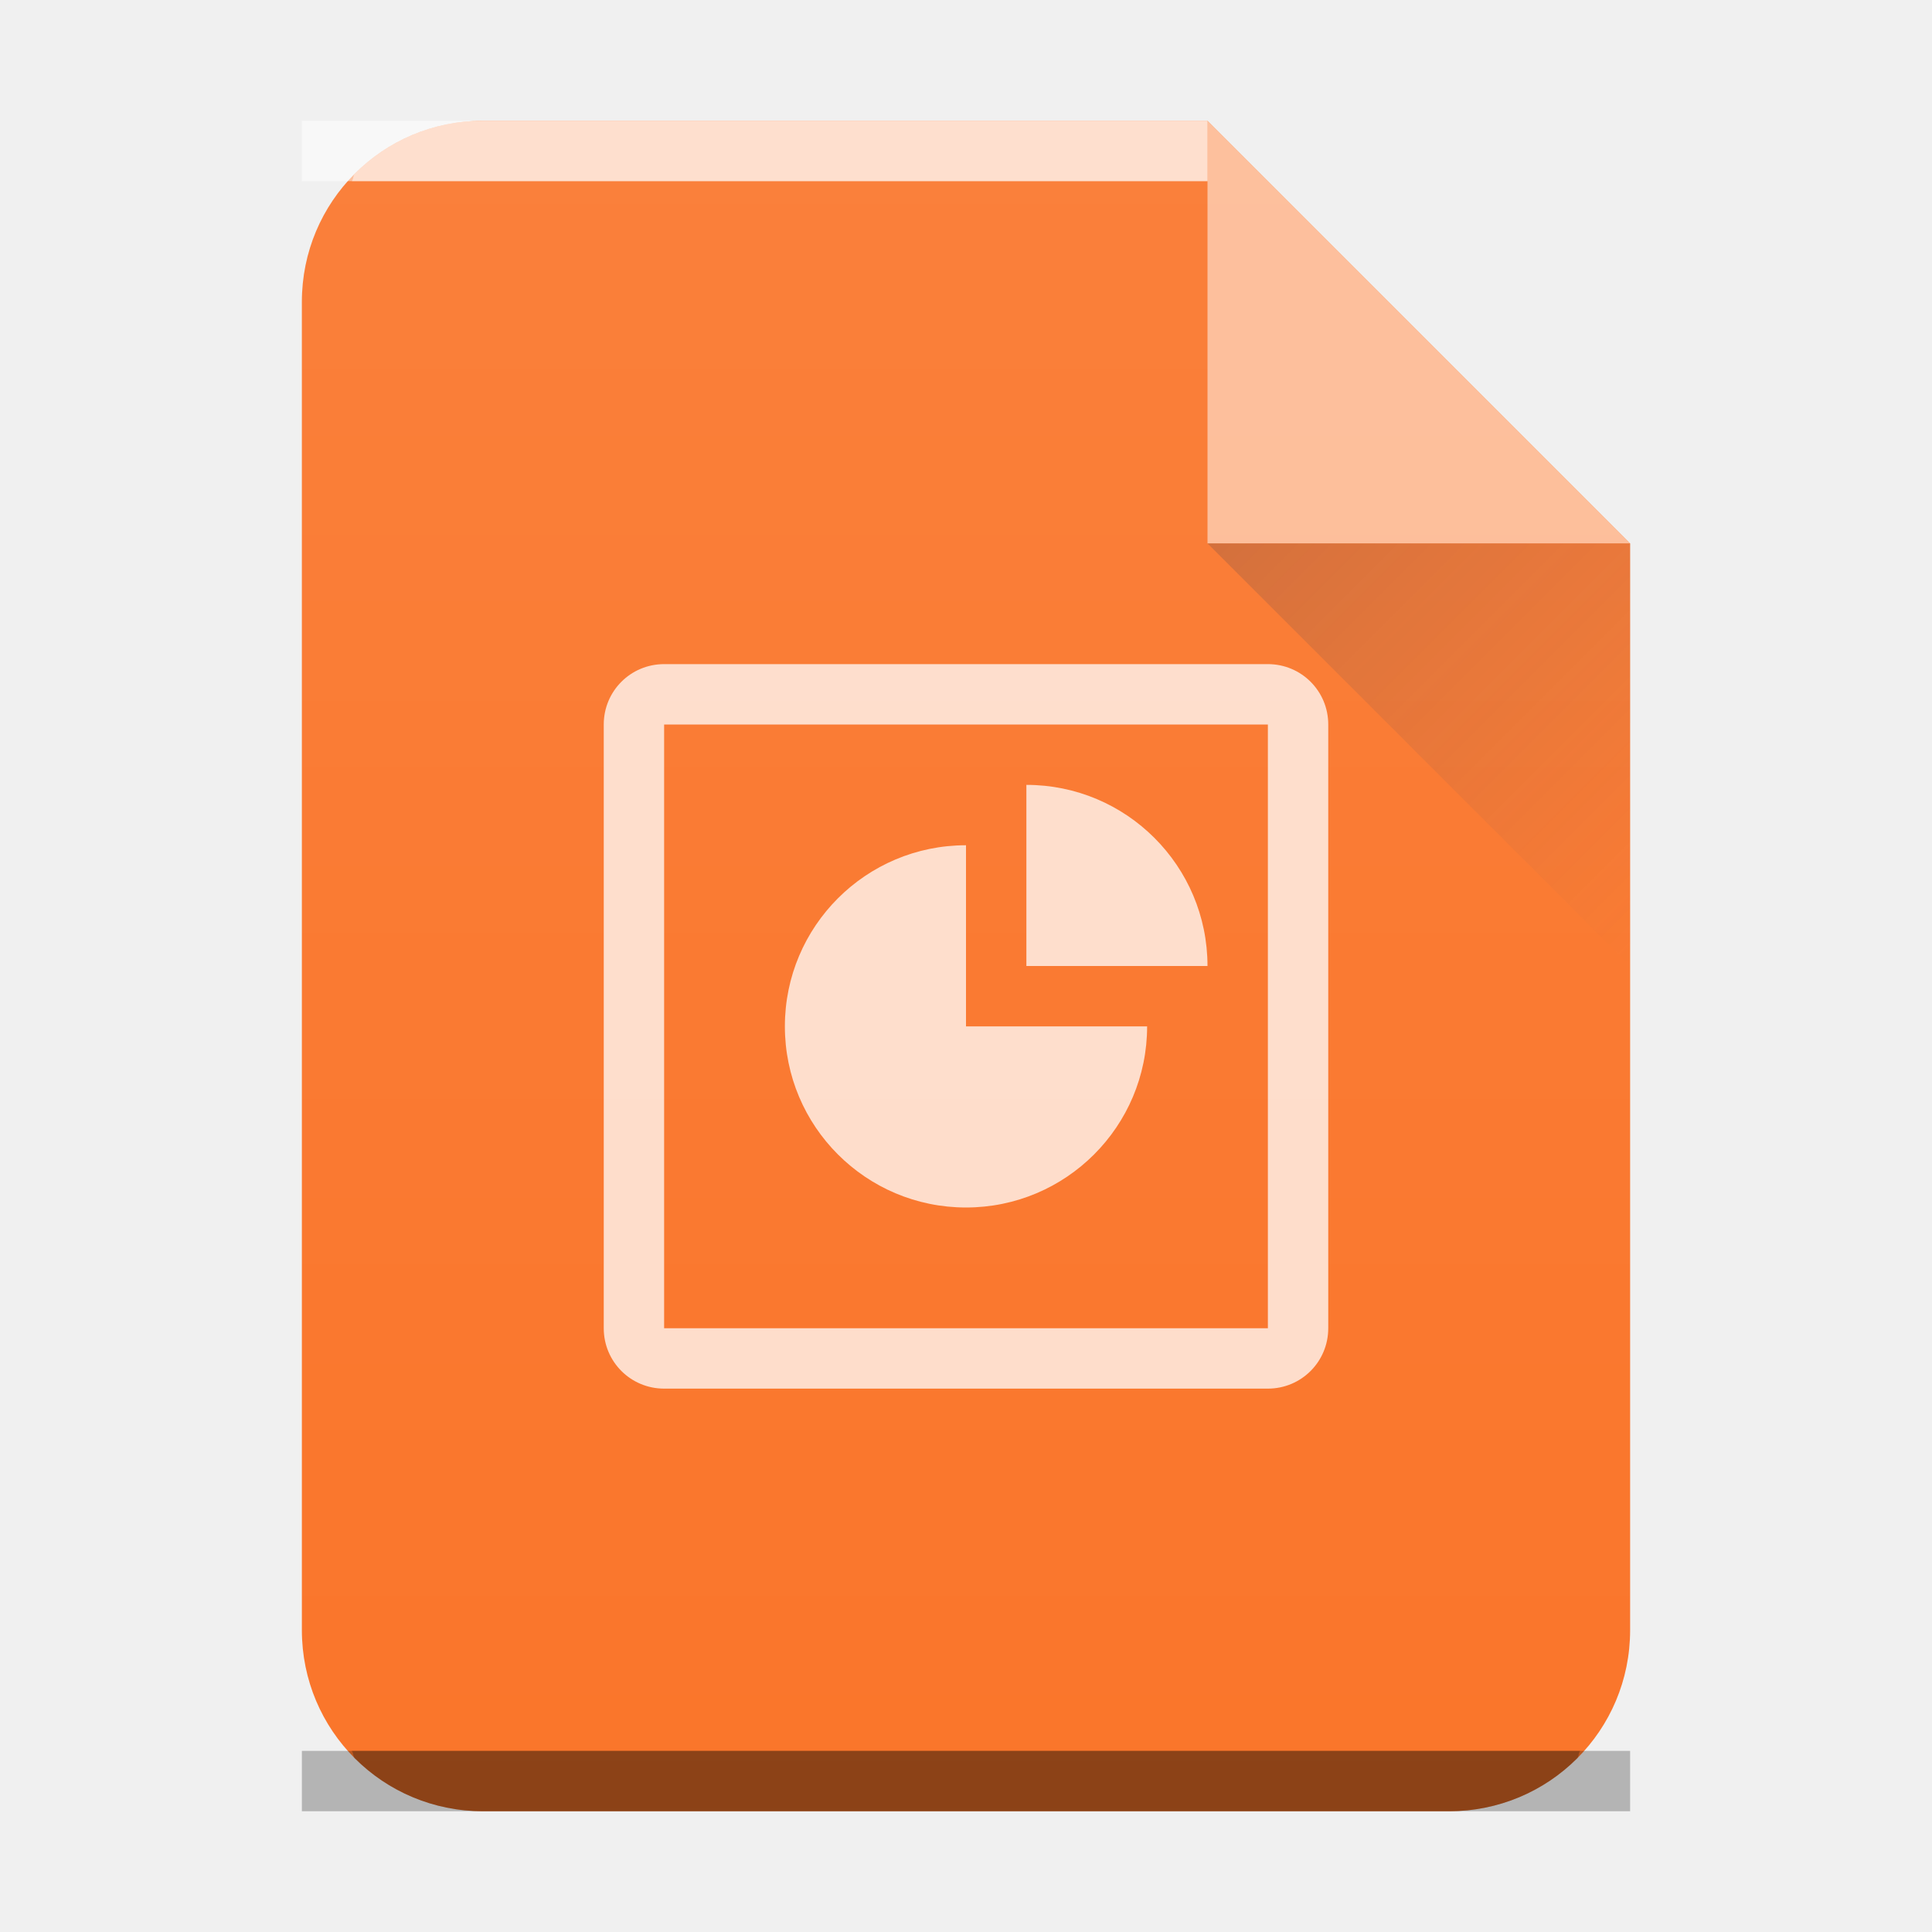
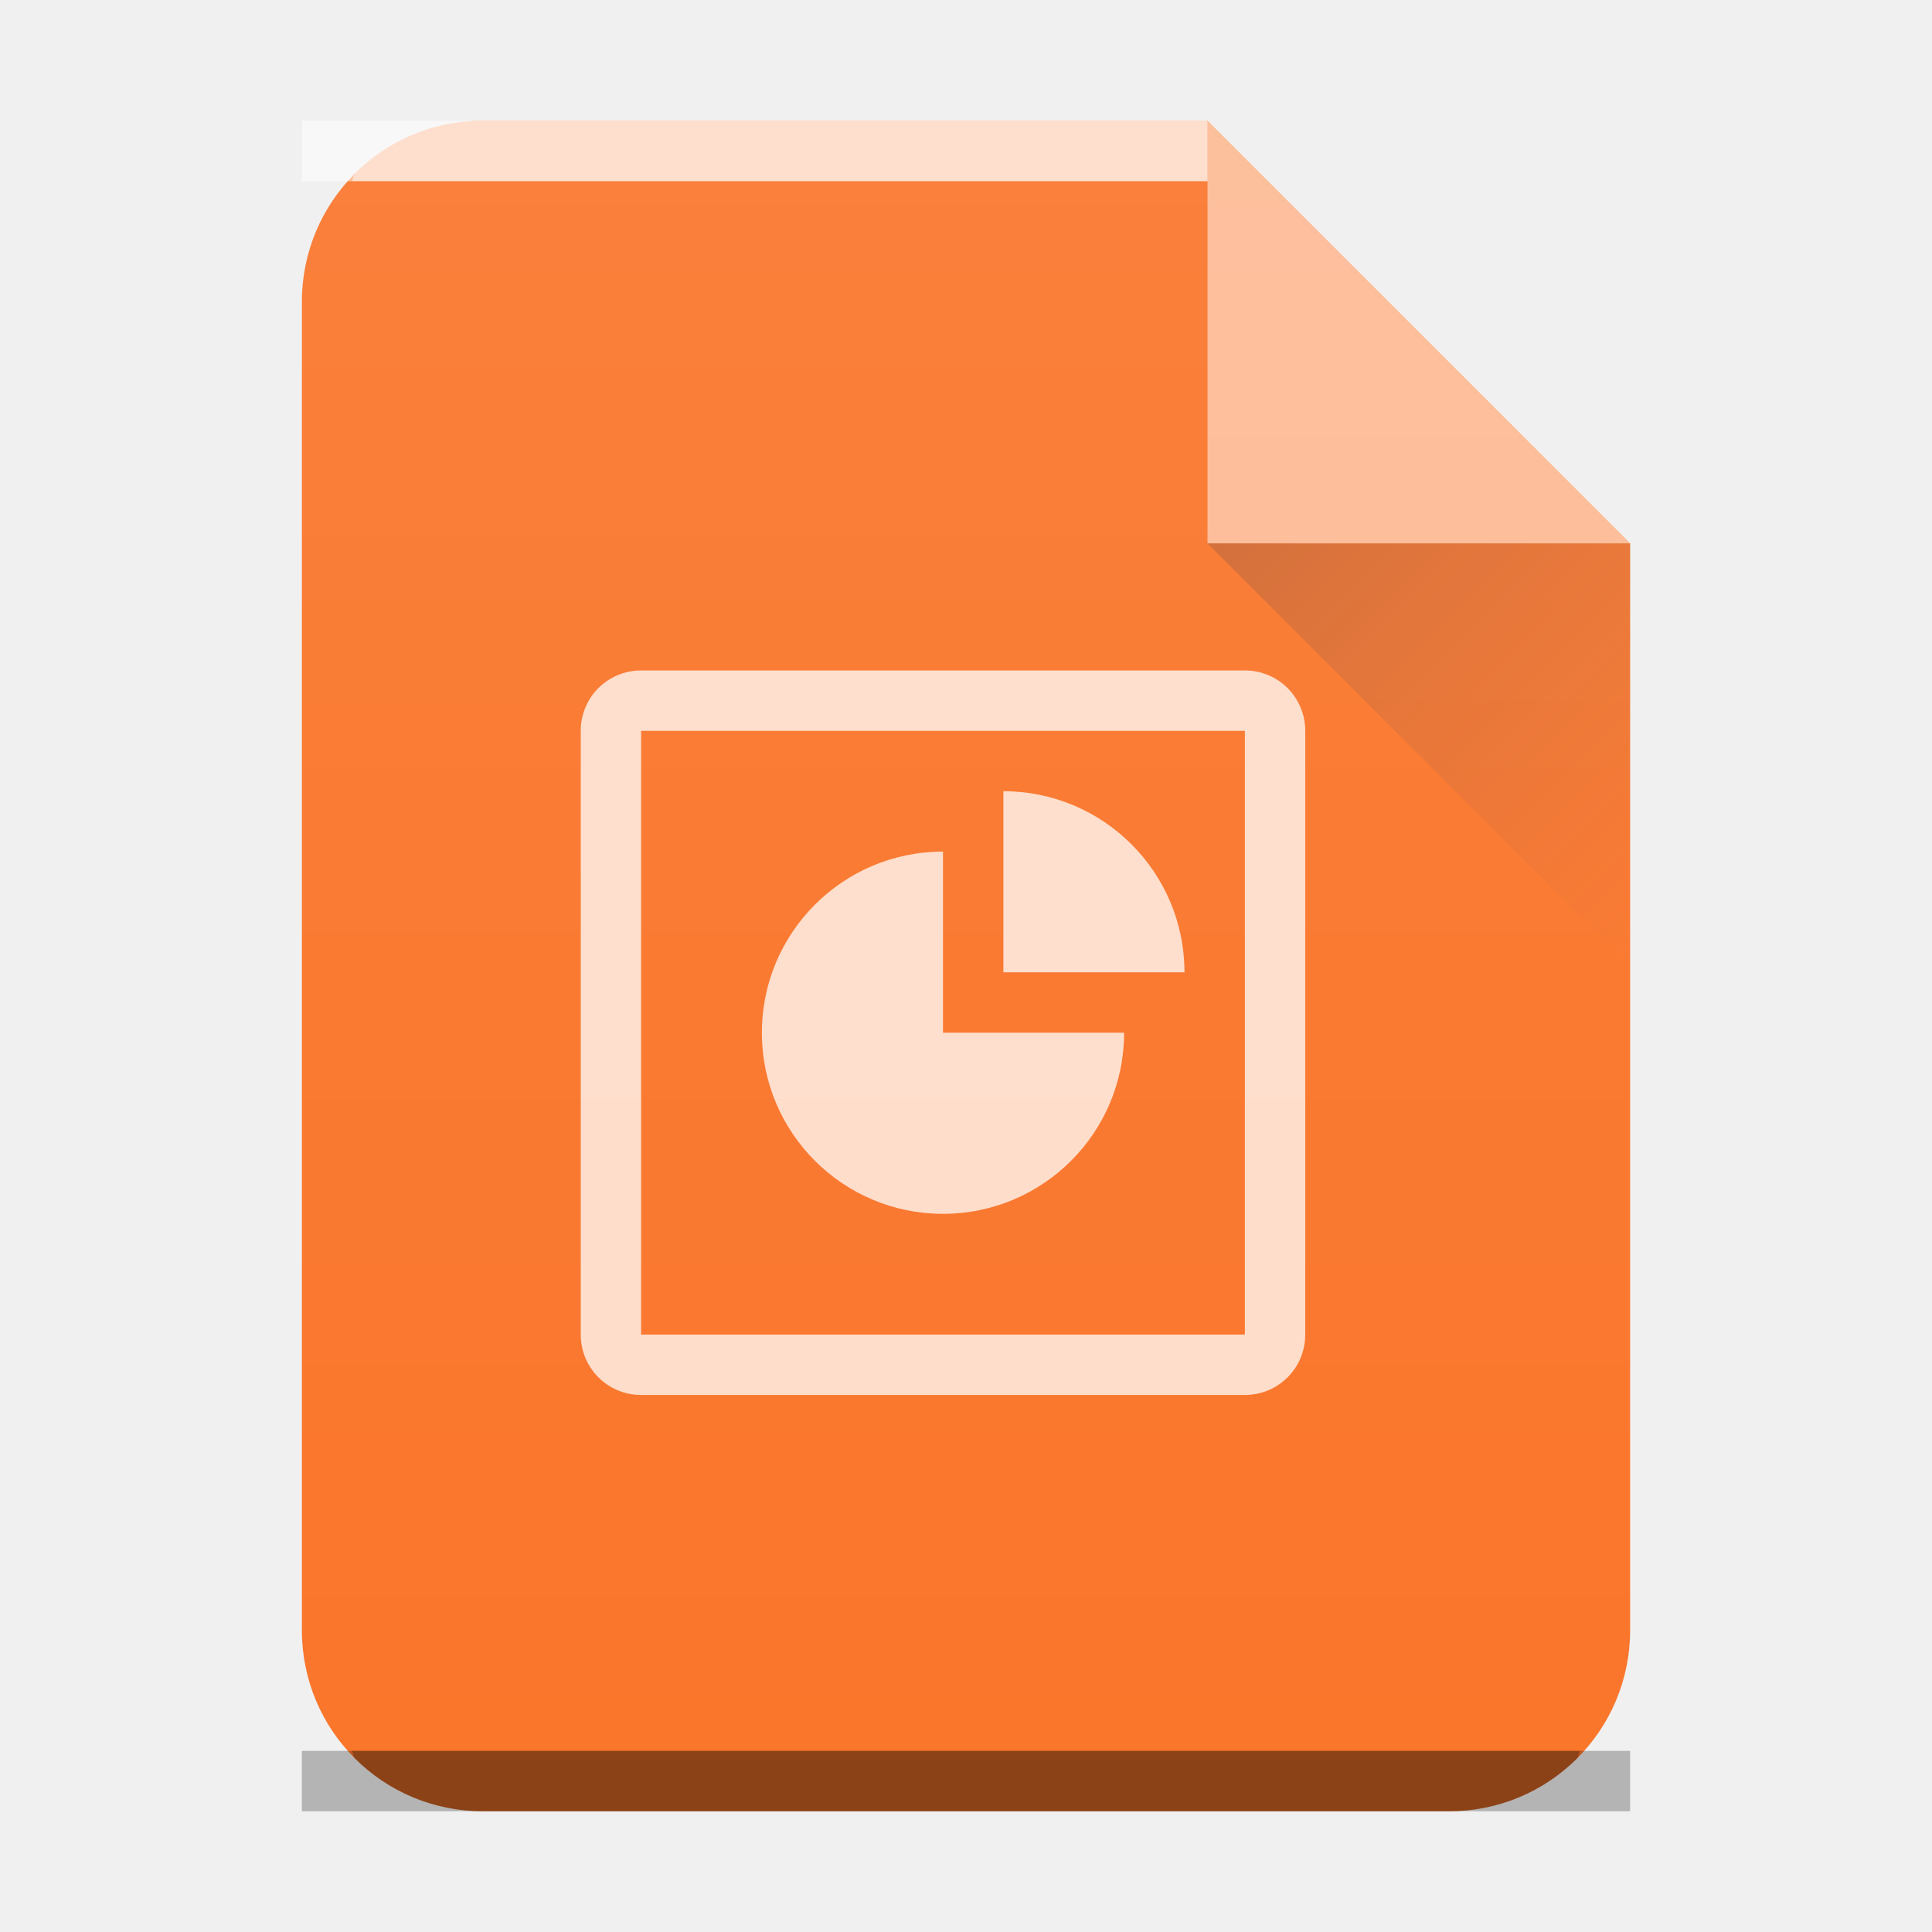
- <svg xmlns="http://www.w3.org/2000/svg" xmlns:xlink="http://www.w3.org/1999/xlink" width="32" height="32">
-   <defs>
+ <svg xmlns="http://www.w3.org/2000/svg" xmlns:xlink="http://www.w3.org/1999/xlink" width="32" height="32" version="1.1" id="svg35">
+   <defs id="defs13">
    <linearGradient id="c" y1="524.8" x1="404.57" y2="531.8" x2="411.57" gradientUnits="userSpaceOnUse">
-       <stop stop-color="#383e51" />
-       <stop offset="1" stop-color="#655c6f" stop-opacity="0" />
+       <stop stop-color="#383e51" id="stop2" />
+       <stop offset="1" stop-color="#655c6f" stop-opacity="0" id="stop4" />
    </linearGradient>
    <linearGradient xlink:href="#a" id="b" x1="5" y1="30" x2="5" y2="2" gradientUnits="userSpaceOnUse" gradientTransform="translate(-20)" />
    <linearGradient id="a" y1="392.36" y2="365.36" x2="0" gradientUnits="userSpaceOnUse" gradientTransform="translate(309.57 152.44)">
-       <stop stop-color="#fff" stop-opacity="0" />
-       <stop offset="1" stop-color="#fff" stop-opacity=".2" />
+       <stop stop-color="#fff" stop-opacity="0" id="stop8" />
+       <stop offset="1" stop-color="#fff" stop-opacity=".2" id="stop10" />
    </linearGradient>
  </defs>
-   <path d="M20 2H8C6.338 2 5 3.338 5 5v22c0 1.662 1.338 3 3 3h16c1.662 0 3-1.338 3-3V9z" fill="#fa752a" />
-   <path d="M8 2a2.99 2.99 0 00-2.123.877c-.031.031-.02.09-.05.123H20V2z" color="#000" opacity=".5" fill="#fff" />
-   <path d="M5.826 29c.03.033.02.092.051.123A2.99 2.99 0 008 30h16a2.99 2.99 0 002.123-.877c.031-.031.02-.09.05-.123z" color="#000" opacity=".25" />
-   <path d="M20 2H8C6.338 2 5 3.338 5 5v22c0 1.662 1.338 3 3 3h16c1.662 0 3-1.338 3-3V9z" opacity=".4" fill="url(#b)" />
-   <path opacity=".5" fill="#fff" d="M5 3h15V2H5z" />
-   <path opacity=".25" d="M5 30h22v-1H5z" />
-   <g fill-rule="evenodd">
-     <path d="M27 9l-7-7v7z" opacity=".5" fill="#fff" />
-     <path d="M411.57 531.8l-7-7h7z" opacity=".2" fill="url(#c)" transform="translate(-384.57 -515.8)" />
+   <path d="M20 2H8C6.338 2 5 3.338 5 5v22c0 1.662 1.338 3 3 3h16c1.662 0 3-1.338 3-3V9z" fill="#fa752a" id="path15" />
+   <path d="M8 2a2.99 2.99 0 00-2.123.877c-.031.031-.02.09-.05.123H20V2z" color="#000" opacity=".5" fill="#fff" id="path17" />
+   <path d="M5.826 29c.03.033.02.092.051.123A2.99 2.99 0 008 30h16a2.99 2.99 0 002.123-.877c.031-.031.02-.09.05-.123z" color="#000" opacity=".25" id="path19" />
+   <path d="M 20,2 H 8 c -1.662,0 -3,1.338 -3,3 V 27 c 0,1.662 1.338,3 3,3 h 16 c 1.662,0 3,-1.338 3,-3 V 9 Z" opacity="0.4" fill="url(#b)" id="path21" style="fill:url(#b)" />
+   <path opacity=".5" fill="#fff" d="M5 3h15V2H5z" id="path23" />
+   <path opacity=".25" d="M5 30h22v-1H5z" id="path25" />
+   <g fill-rule="evenodd" id="g31">
+     <path d="M27 9l-7-7v7z" opacity=".5" fill="#fff" id="path27" />
+     <path d="M411.57 531.8l-7-7h7z" opacity=".2" fill="url(#c)" transform="translate(-384.57 -515.8)" id="path29" />
  </g>
-   <path d="M11 11c-.554 0-1 .446-1 1v10c0 .554.446 1 1 1h10c.554 0 1-.446 1-1V12c0-.554-.446-1-1-1zm0 1h10v10H11zm6 1v3h3a3 3 0 00-3-3m-1 1a3 3 0 00-3 3 3 3 0 003 3 3 3 0 003-3h-3z" color="#000" opacity=".75" fill="#fff" />
+   <path d="m 10.619,11.105 c -0.554,0 -1,0.446 -1,1 v 10 c 0,0.554 0.446,1 1,1 h 10 c 0.554,0 1,-0.446 1,-1 v -10 c 0,-0.554 -0.446,-1 -1,-1 z m 0,1 h 10 v 10 h -10 z m 6,1 v 3 h 3 a 3,3 0 0 0 -3,-3 m -1,1 a 3,3 0 0 0 -3,3 3,3 0 0 0 3,3 3,3 0 0 0 3,-3 h -3 z" color="#000000" opacity="0.75" fill="#ffffff" id="path33" />
</svg>
